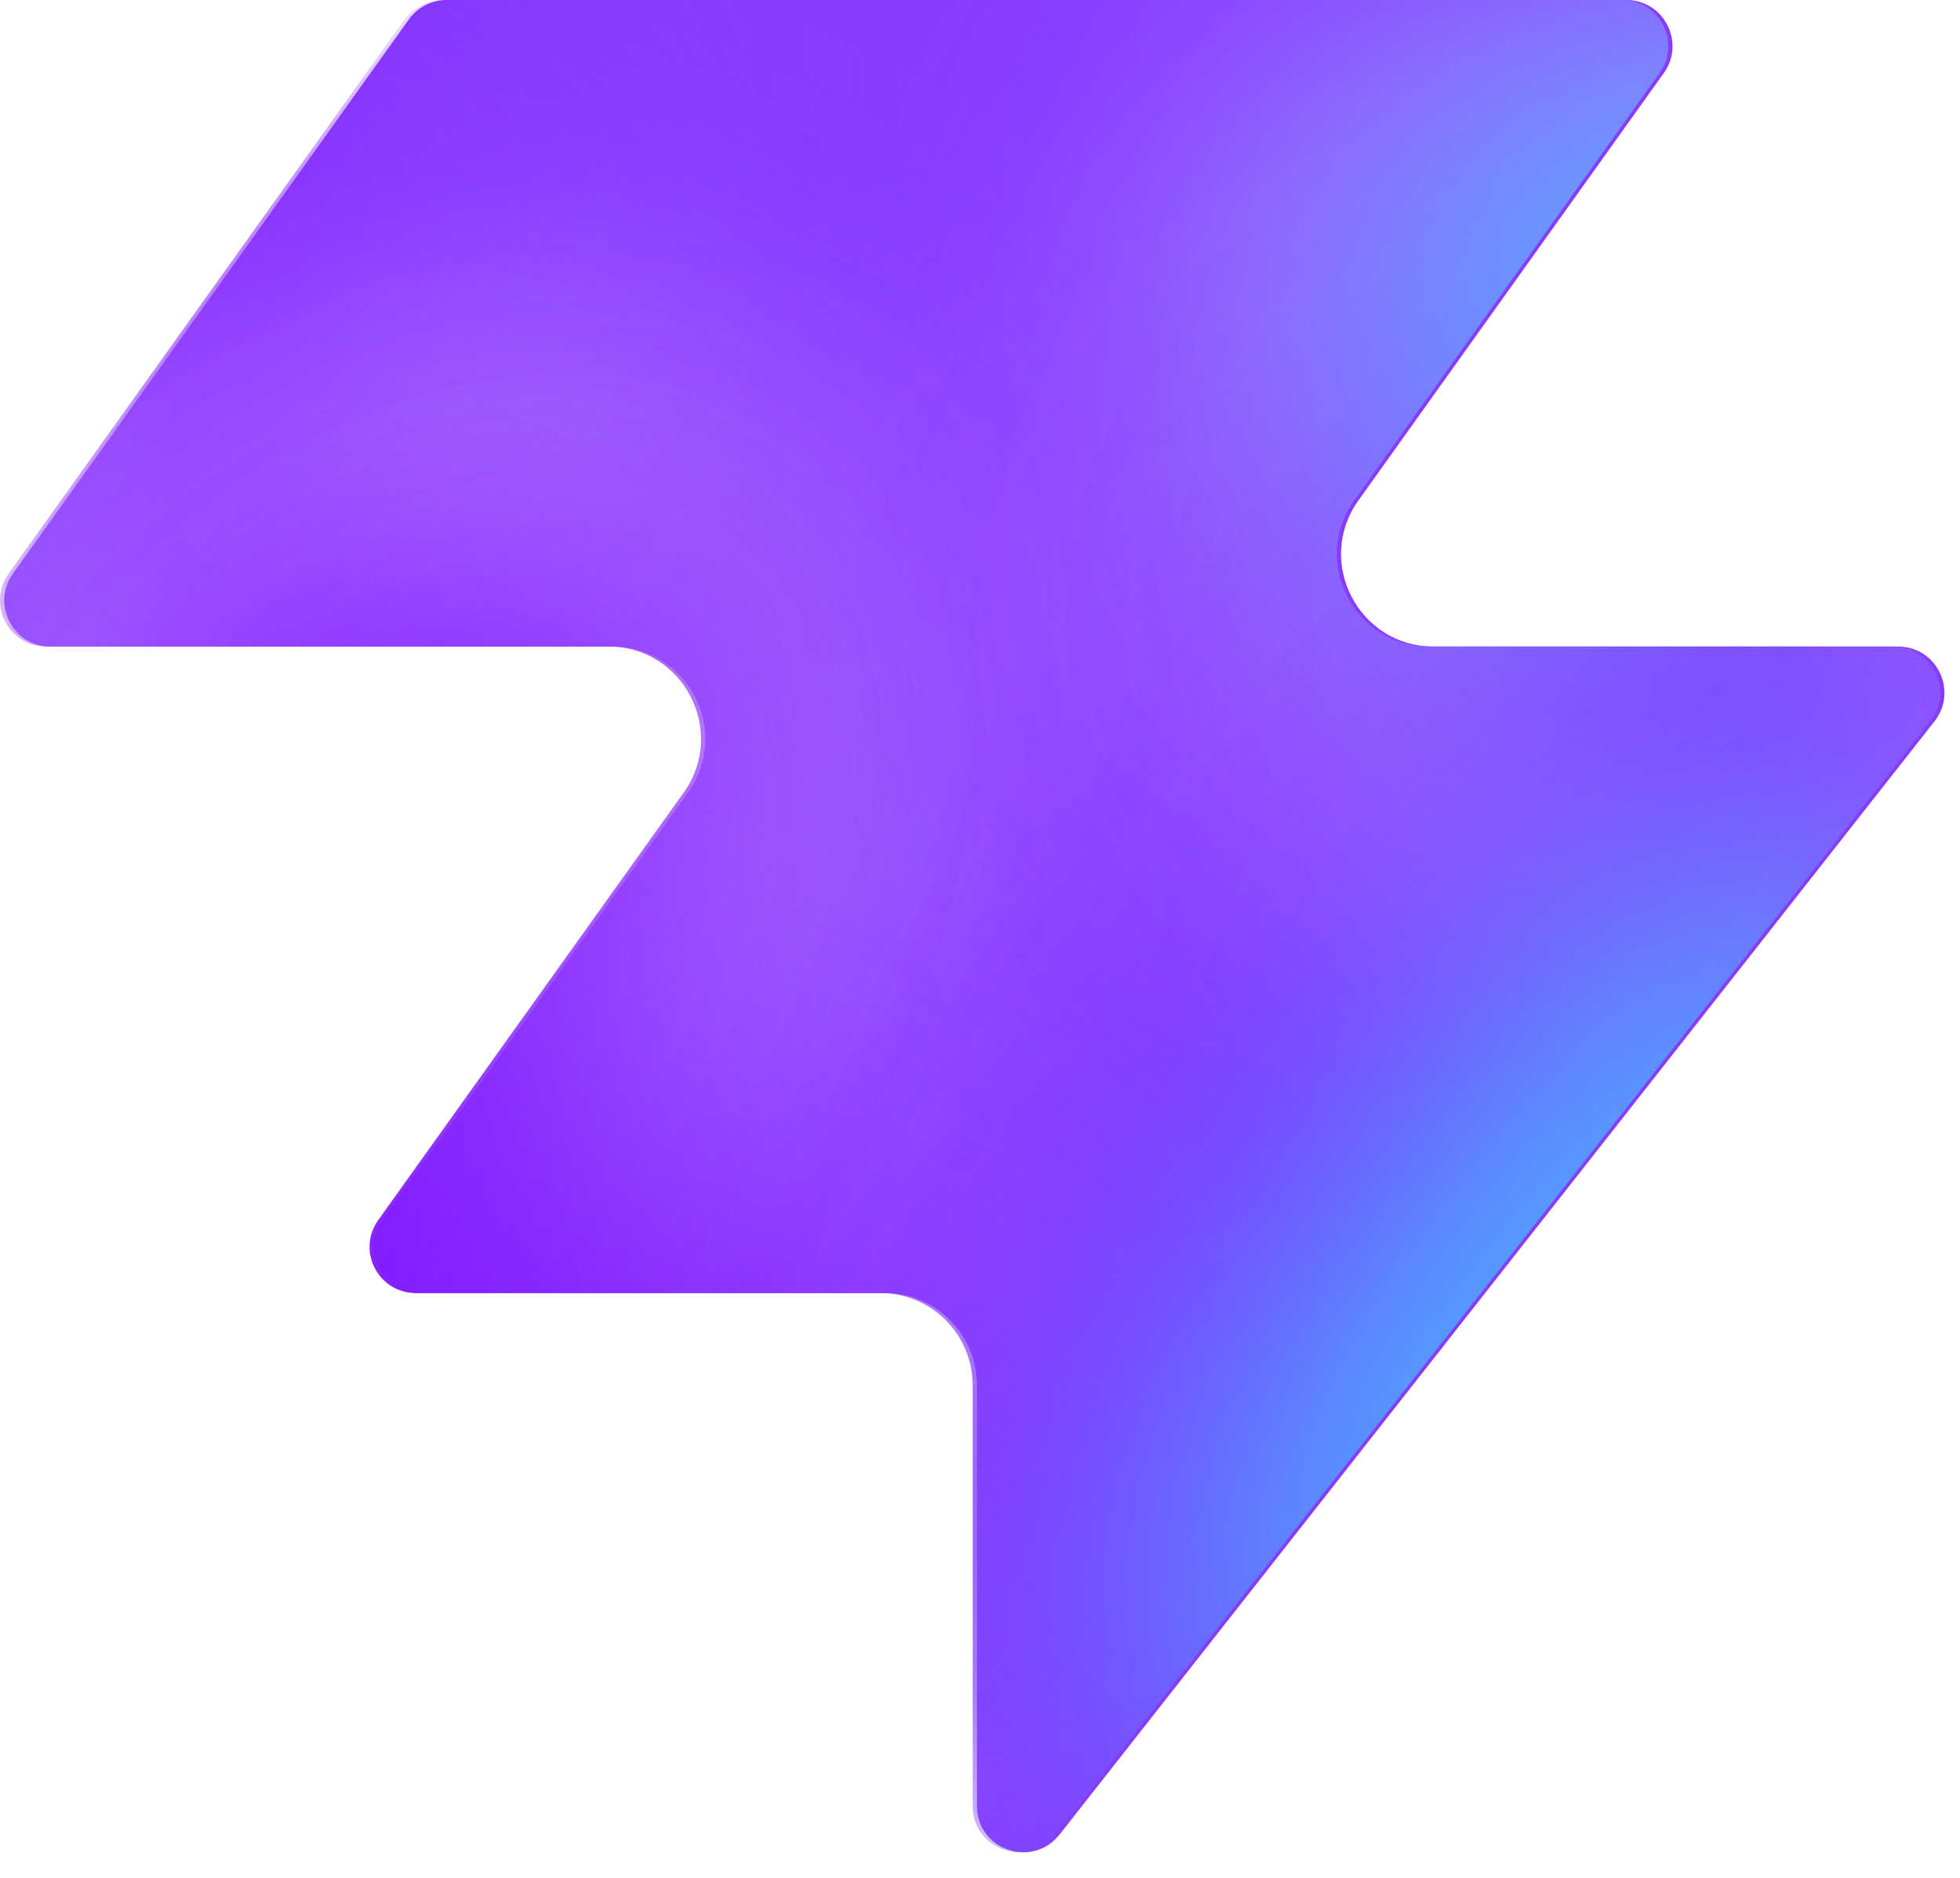
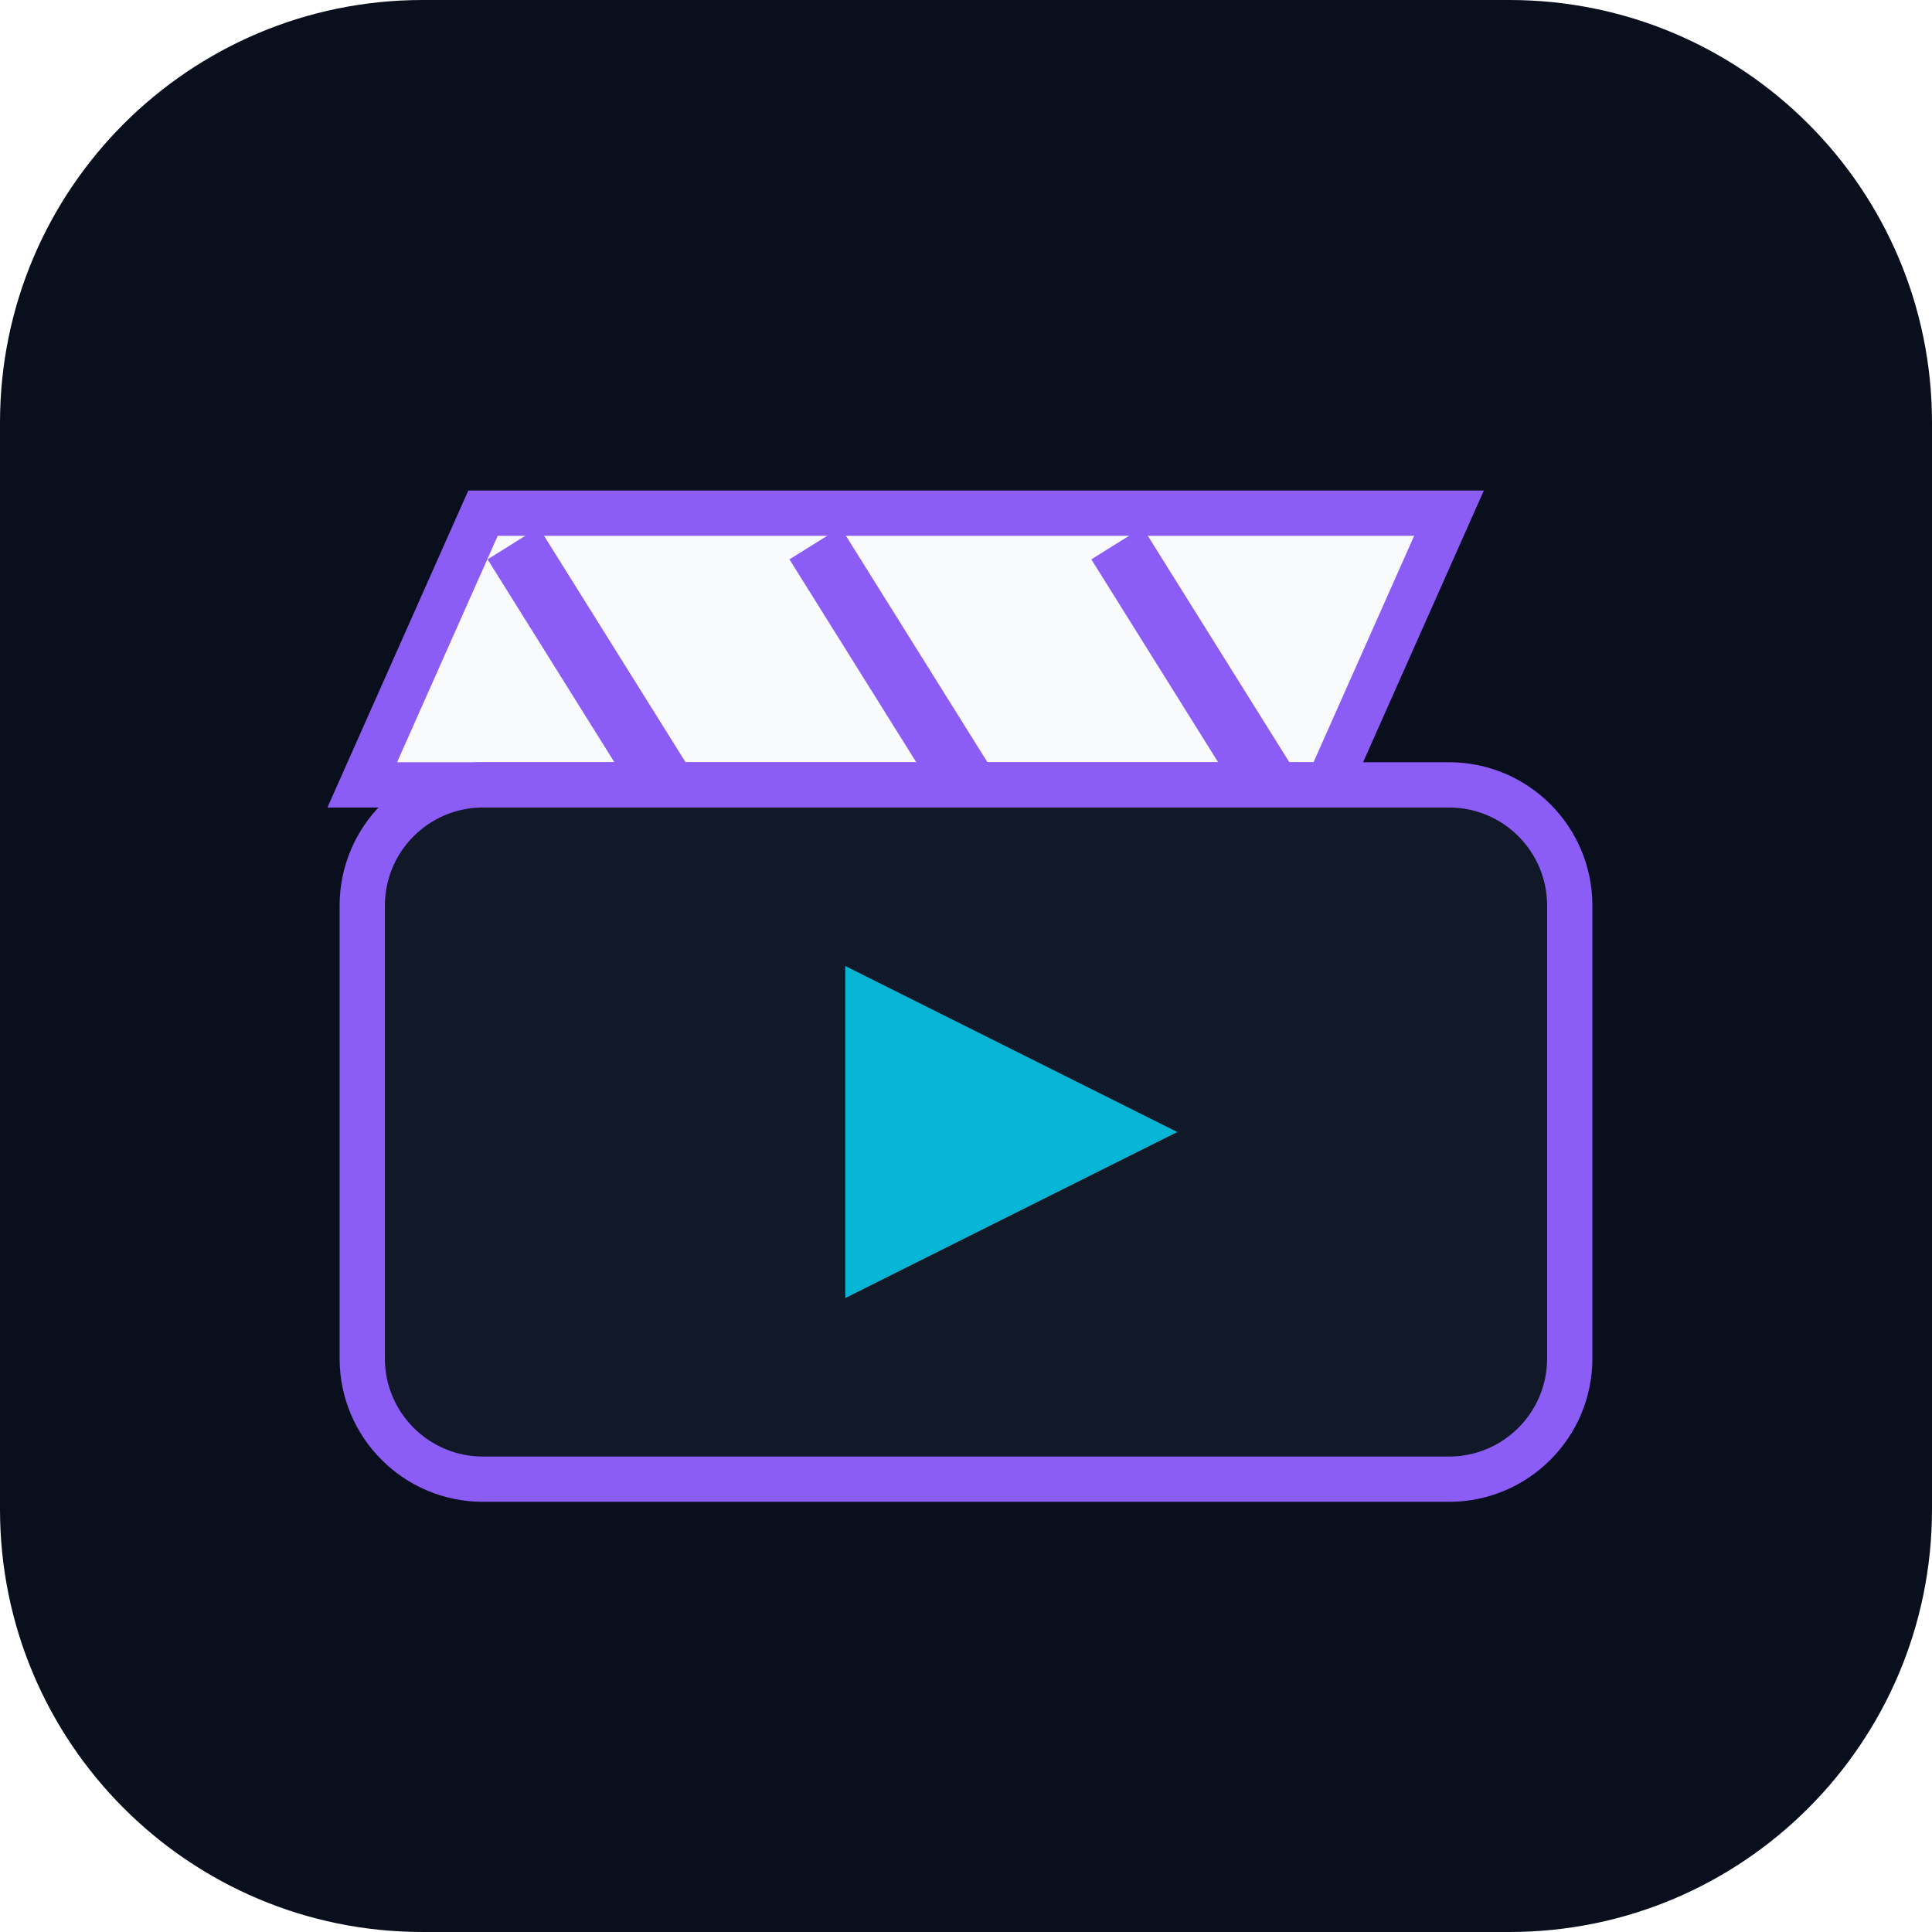
- <svg xmlns="http://www.w3.org/2000/svg" width="48" height="46" fill="none" viewBox="0 0 48 46">
-   <path fill="#863bff" d="M25.946 44.938c-.664.845-2.021.375-2.021-.698V33.937a2.26 2.26 0 0 0-2.262-2.262H10.287c-.92 0-1.456-1.04-.92-1.788l7.48-10.471c1.07-1.497 0-3.578-1.842-3.578H1.237c-.92 0-1.456-1.04-.92-1.788L10.013.474c.214-.297.556-.474.92-.474h28.894c.92 0 1.456 1.04.92 1.788l-7.48 10.471c-1.07 1.498 0 3.579 1.842 3.579h11.377c.943 0 1.473 1.088.89 1.83L25.947 44.94z" style="fill:#863bff;fill:color(display-p3 .525 .23 1);fill-opacity:1" />
-   <mask id="a" width="48" height="46" x="0" y="0" maskUnits="userSpaceOnUse" style="mask-type:alpha">
-     <path fill="#000" d="M25.842 44.938c-.664.844-2.021.375-2.021-.698V33.937a2.26 2.26 0 0 0-2.262-2.262H10.183c-.92 0-1.456-1.04-.92-1.788l7.48-10.471c1.07-1.498 0-3.579-1.842-3.579H1.133c-.92 0-1.456-1.04-.92-1.787L9.91.473c.214-.297.556-.474.92-.474h28.894c.92 0 1.456 1.04.92 1.788l-7.48 10.471c-1.07 1.498 0 3.578 1.842 3.578h11.377c.943 0 1.473 1.088.89 1.832L25.843 44.94z" style="fill:#000;fill-opacity:1" />
-   </mask>
-   <g mask="url(#a)">
-     <g filter="url(#b)">
-       <ellipse cx="5.508" cy="14.704" fill="#ede6ff" rx="5.508" ry="14.704" style="fill:#ede6ff;fill:color(display-p3 .927 .903 1);fill-opacity:1" transform="matrix(.00324 1 1 -.00324 -4.47 31.516)" />
-     </g>
-     <g filter="url(#c)">
-       <ellipse cx="10.399" cy="29.851" fill="#ede6ff" rx="10.399" ry="29.851" style="fill:#ede6ff;fill:color(display-p3 .927 .903 1);fill-opacity:1" transform="matrix(.00324 1 1 -.00324 -39.328 7.883)" />
-     </g>
-     <g filter="url(#d)">
-       <ellipse cx="5.508" cy="30.487" fill="#7e14ff" rx="5.508" ry="30.487" style="fill:#7e14ff;fill:color(display-p3 .492 .077 1);fill-opacity:1" transform="rotate(89.814 -25.913 -14.639)scale(1 -1)" />
-     </g>
-     <g filter="url(#e)">
-       <ellipse cx="5.508" cy="30.599" fill="#7e14ff" rx="5.508" ry="30.599" style="fill:#7e14ff;fill:color(display-p3 .492 .077 1);fill-opacity:1" transform="rotate(89.814 -32.644 -3.334)scale(1 -1)" />
-     </g>
-     <g filter="url(#f)">
-       <ellipse cx="5.508" cy="30.599" fill="#7e14ff" rx="5.508" ry="30.599" style="fill:#7e14ff;fill:color(display-p3 .492 .077 1);fill-opacity:1" transform="matrix(.00324 1 1 -.00324 -34.34 30.47)" />
-     </g>
-     <g filter="url(#g)">
-       <ellipse cx="14.072" cy="22.078" fill="#ede6ff" rx="14.072" ry="22.078" style="fill:#ede6ff;fill:color(display-p3 .927 .903 1);fill-opacity:1" transform="rotate(93.35 24.506 48.493)scale(-1 1)" />
-     </g>
-     <g filter="url(#h)">
-       <ellipse cx="3.47" cy="21.501" fill="#7e14ff" rx="3.47" ry="21.501" style="fill:#7e14ff;fill:color(display-p3 .492 .077 1);fill-opacity:1" transform="rotate(89.009 28.708 47.59)scale(-1 1)" />
-     </g>
-     <g filter="url(#i)">
-       <ellipse cx="3.47" cy="21.501" fill="#7e14ff" rx="3.47" ry="21.501" style="fill:#7e14ff;fill:color(display-p3 .492 .077 1);fill-opacity:1" transform="rotate(89.009 28.708 47.59)scale(-1 1)" />
-     </g>
-     <g filter="url(#j)">
-       <ellipse cx=".387" cy="8.972" fill="#7e14ff" rx="4.407" ry="29.108" style="fill:#7e14ff;fill:color(display-p3 .492 .077 1);fill-opacity:1" transform="rotate(39.51 .387 8.972)" />
-     </g>
-     <g filter="url(#k)">
-       <ellipse cx="47.523" cy="-6.092" fill="#7e14ff" rx="4.407" ry="29.108" style="fill:#7e14ff;fill:color(display-p3 .492 .077 1);fill-opacity:1" transform="rotate(37.892 47.523 -6.092)" />
-     </g>
-     <g filter="url(#l)">
-       <ellipse cx="41.412" cy="6.333" fill="#47bfff" rx="5.971" ry="9.665" style="fill:#47bfff;fill:color(display-p3 .28 .748 1);fill-opacity:1" transform="rotate(37.892 41.412 6.333)" />
-     </g>
-     <g filter="url(#m)">
-       <ellipse cx="-1.879" cy="38.332" fill="#7e14ff" rx="4.407" ry="29.108" style="fill:#7e14ff;fill:color(display-p3 .492 .077 1);fill-opacity:1" transform="rotate(37.892 -1.88 38.332)" />
-     </g>
-     <g filter="url(#n)">
-       <ellipse cx="-1.879" cy="38.332" fill="#7e14ff" rx="4.407" ry="29.108" style="fill:#7e14ff;fill:color(display-p3 .492 .077 1);fill-opacity:1" transform="rotate(37.892 -1.88 38.332)" />
-     </g>
-     <g filter="url(#o)">
-       <ellipse cx="35.651" cy="29.907" fill="#7e14ff" rx="4.407" ry="29.108" style="fill:#7e14ff;fill:color(display-p3 .492 .077 1);fill-opacity:1" transform="rotate(37.892 35.651 29.907)" />
-     </g>
-     <g filter="url(#p)">
-       <ellipse cx="38.418" cy="32.4" fill="#47bfff" rx="5.971" ry="15.297" style="fill:#47bfff;fill:color(display-p3 .28 .748 1);fill-opacity:1" transform="rotate(37.892 38.418 32.4)" />
-     </g>
-   </g>
-   <defs>
-     <filter id="b" width="60.045" height="41.654" x="-19.77" y="16.149" color-interpolation-filters="sRGB" filterUnits="userSpaceOnUse">
-       <feFlood flood-opacity="0" result="BackgroundImageFix" />
-       <feBlend in="SourceGraphic" in2="BackgroundImageFix" result="shape" />
-       <feGaussianBlur result="effect1_foregroundBlur_2002_17158" stdDeviation="7.659" />
-     </filter>
-     <filter id="c" width="90.34" height="51.437" x="-54.613" y="-7.533" color-interpolation-filters="sRGB" filterUnits="userSpaceOnUse">
-       <feFlood flood-opacity="0" result="BackgroundImageFix" />
-       <feBlend in="SourceGraphic" in2="BackgroundImageFix" result="shape" />
-       <feGaussianBlur result="effect1_foregroundBlur_2002_17158" stdDeviation="7.659" />
-     </filter>
-     <filter id="d" width="79.355" height="29.4" x="-49.64" y="2.03" color-interpolation-filters="sRGB" filterUnits="userSpaceOnUse">
-       <feFlood flood-opacity="0" result="BackgroundImageFix" />
-       <feBlend in="SourceGraphic" in2="BackgroundImageFix" result="shape" />
-       <feGaussianBlur result="effect1_foregroundBlur_2002_17158" stdDeviation="4.596" />
-     </filter>
-     <filter id="e" width="79.579" height="29.4" x="-45.045" y="20.029" color-interpolation-filters="sRGB" filterUnits="userSpaceOnUse">
-       <feFlood flood-opacity="0" result="BackgroundImageFix" />
-       <feBlend in="SourceGraphic" in2="BackgroundImageFix" result="shape" />
-       <feGaussianBlur result="effect1_foregroundBlur_2002_17158" stdDeviation="4.596" />
-     </filter>
-     <filter id="f" width="79.579" height="29.4" x="-43.513" y="21.178" color-interpolation-filters="sRGB" filterUnits="userSpaceOnUse">
-       <feFlood flood-opacity="0" result="BackgroundImageFix" />
-       <feBlend in="SourceGraphic" in2="BackgroundImageFix" result="shape" />
-       <feGaussianBlur result="effect1_foregroundBlur_2002_17158" stdDeviation="4.596" />
-     </filter>
-     <filter id="g" width="74.749" height="58.852" x="15.756" y="-17.901" color-interpolation-filters="sRGB" filterUnits="userSpaceOnUse">
-       <feFlood flood-opacity="0" result="BackgroundImageFix" />
-       <feBlend in="SourceGraphic" in2="BackgroundImageFix" result="shape" />
-       <feGaussianBlur result="effect1_foregroundBlur_2002_17158" stdDeviation="7.659" />
-     </filter>
-     <filter id="h" width="61.377" height="25.362" x="23.548" y="2.284" color-interpolation-filters="sRGB" filterUnits="userSpaceOnUse">
-       <feFlood flood-opacity="0" result="BackgroundImageFix" />
-       <feBlend in="SourceGraphic" in2="BackgroundImageFix" result="shape" />
-       <feGaussianBlur result="effect1_foregroundBlur_2002_17158" stdDeviation="4.596" />
-     </filter>
-     <filter id="i" width="61.377" height="25.362" x="23.548" y="2.284" color-interpolation-filters="sRGB" filterUnits="userSpaceOnUse">
-       <feFlood flood-opacity="0" result="BackgroundImageFix" />
-       <feBlend in="SourceGraphic" in2="BackgroundImageFix" result="shape" />
-       <feGaussianBlur result="effect1_foregroundBlur_2002_17158" stdDeviation="4.596" />
-     </filter>
-     <filter id="j" width="56.045" height="63.649" x="-27.636" y="-22.853" color-interpolation-filters="sRGB" filterUnits="userSpaceOnUse">
-       <feFlood flood-opacity="0" result="BackgroundImageFix" />
-       <feBlend in="SourceGraphic" in2="BackgroundImageFix" result="shape" />
-       <feGaussianBlur result="effect1_foregroundBlur_2002_17158" stdDeviation="4.596" />
-     </filter>
-     <filter id="k" width="54.814" height="64.646" x="20.116" y="-38.415" color-interpolation-filters="sRGB" filterUnits="userSpaceOnUse">
-       <feFlood flood-opacity="0" result="BackgroundImageFix" />
-       <feBlend in="SourceGraphic" in2="BackgroundImageFix" result="shape" />
-       <feGaussianBlur result="effect1_foregroundBlur_2002_17158" stdDeviation="4.596" />
-     </filter>
-     <filter id="l" width="33.541" height="35.313" x="24.641" y="-11.323" color-interpolation-filters="sRGB" filterUnits="userSpaceOnUse">
-       <feFlood flood-opacity="0" result="BackgroundImageFix" />
-       <feBlend in="SourceGraphic" in2="BackgroundImageFix" result="shape" />
-       <feGaussianBlur result="effect1_foregroundBlur_2002_17158" stdDeviation="4.596" />
-     </filter>
-     <filter id="m" width="54.814" height="64.646" x="-29.286" y="6.009" color-interpolation-filters="sRGB" filterUnits="userSpaceOnUse">
-       <feFlood flood-opacity="0" result="BackgroundImageFix" />
-       <feBlend in="SourceGraphic" in2="BackgroundImageFix" result="shape" />
-       <feGaussianBlur result="effect1_foregroundBlur_2002_17158" stdDeviation="4.596" />
-     </filter>
-     <filter id="n" width="54.814" height="64.646" x="-29.286" y="6.009" color-interpolation-filters="sRGB" filterUnits="userSpaceOnUse">
-       <feFlood flood-opacity="0" result="BackgroundImageFix" />
-       <feBlend in="SourceGraphic" in2="BackgroundImageFix" result="shape" />
-       <feGaussianBlur result="effect1_foregroundBlur_2002_17158" stdDeviation="4.596" />
-     </filter>
-     <filter id="o" width="54.814" height="64.646" x="8.244" y="-2.416" color-interpolation-filters="sRGB" filterUnits="userSpaceOnUse">
-       <feFlood flood-opacity="0" result="BackgroundImageFix" />
-       <feBlend in="SourceGraphic" in2="BackgroundImageFix" result="shape" />
-       <feGaussianBlur result="effect1_foregroundBlur_2002_17158" stdDeviation="4.596" />
-     </filter>
-     <filter id="p" width="39.409" height="43.623" x="18.713" y="10.588" color-interpolation-filters="sRGB" filterUnits="userSpaceOnUse">
-       <feFlood flood-opacity="0" result="BackgroundImageFix" />
-       <feBlend in="SourceGraphic" in2="BackgroundImageFix" result="shape" />
-       <feGaussianBlur result="effect1_foregroundBlur_2002_17158" stdDeviation="4.596" />
-     </filter>
-   </defs>
+ <svg xmlns="http://www.w3.org/2000/svg" viewBox="0 0 64 64">
+   <rect width="64" height="64" rx="14" fill="#0A0F1D" />
+   <path d="M16 17H48L44 26H12L16 17Z" fill="#F8FAFC" stroke="#8B5CF6" stroke-width="1.5" />
+   <line x1="17" y1="18" x2="22" y2="26" stroke="#8B5CF6" stroke-width="2" />
+   <line x1="27" y1="18" x2="32" y2="26" stroke="#8B5CF6" stroke-width="2" />
+   <line x1="37" y1="18" x2="42" y2="26" stroke="#8B5CF6" stroke-width="2" />
+   <rect x="12" y="26" width="40" height="23" rx="4" fill="#111827" stroke="#8B5CF6" stroke-width="1.5" />
+   <polygon points="28,32 28,43 39,37.5" fill="#06B6D4" />
</svg>
